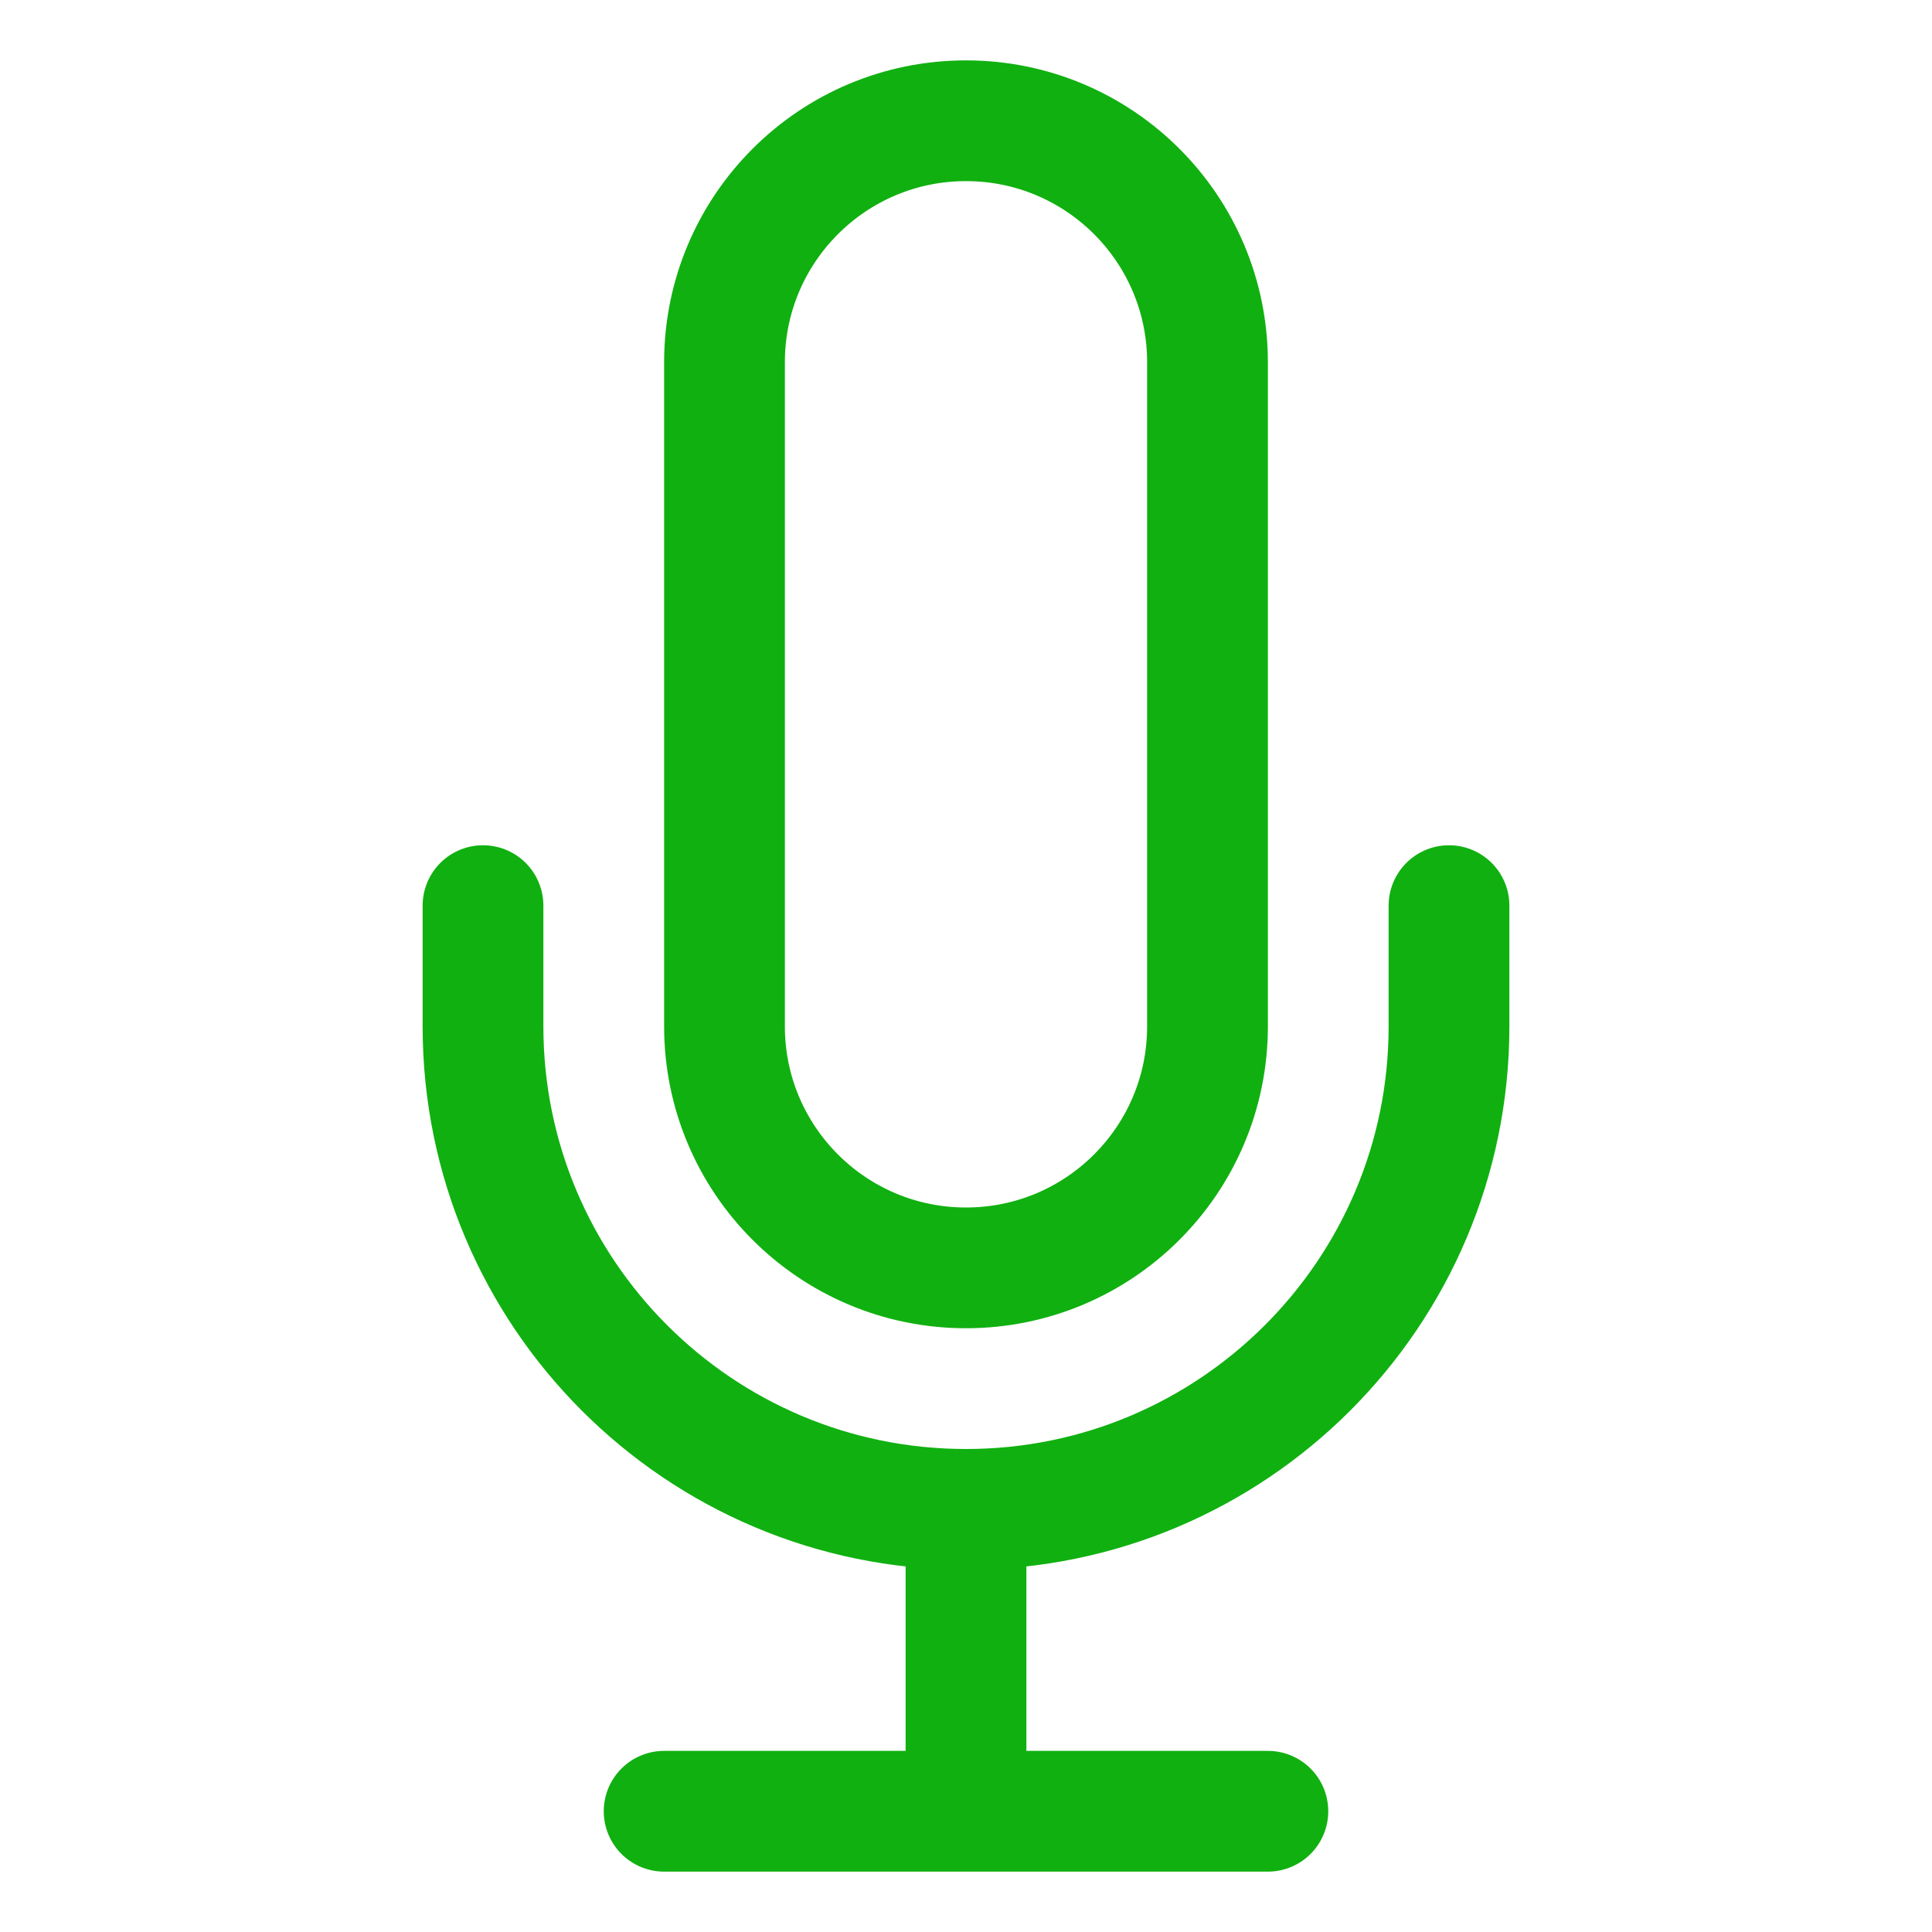
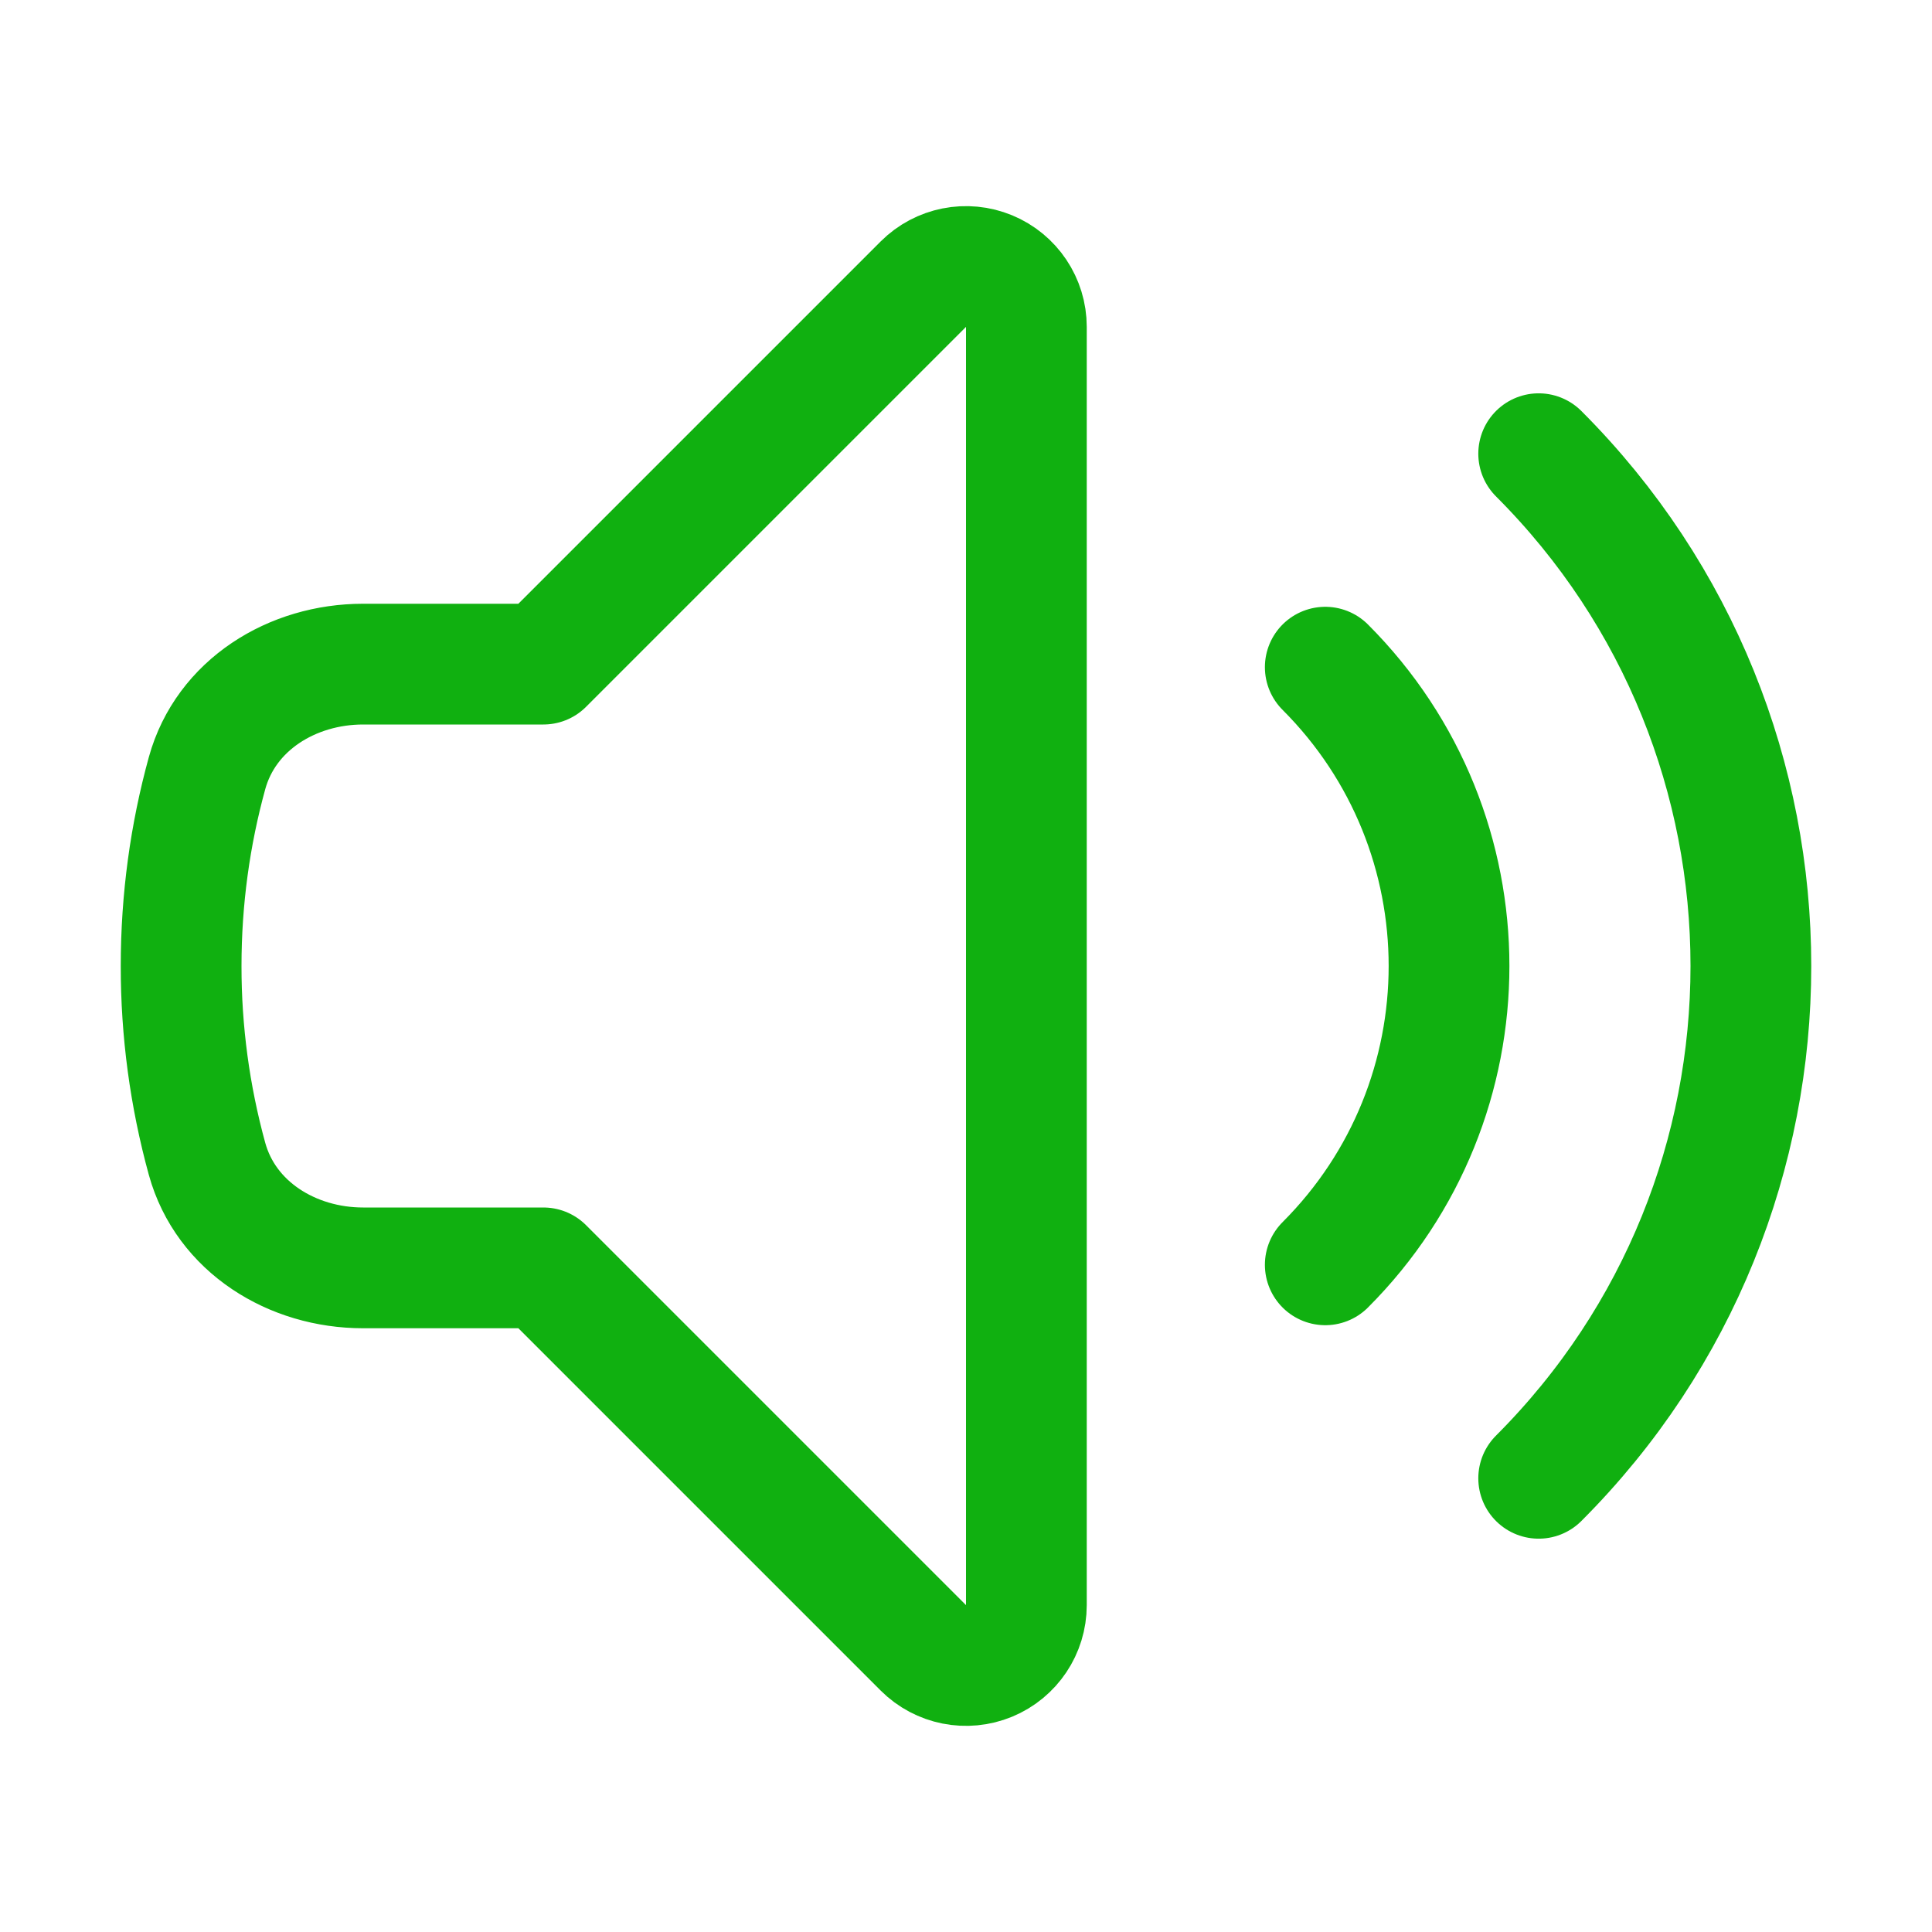
<svg xmlns="http://www.w3.org/2000/svg" fill="none" viewBox="0 0 24 24" stroke-width="1.5" stroke="#10B010" class="size-6">
-   <path stroke-linecap="round" stroke-linejoin="round" d="M12 18.75a6 6 0 0 0 6-6v-1.5m-6 7.5a6 6 0 0 1-6-6v-1.5m6 7.5v3.75m-3.75 0h7.5M12 15.75a3 3 0 0 1-3-3V4.5a3 3 0 1 1 6 0v8.25a3 3 0 0 1-3 3Z" />
+   <path stroke-linecap="round" stroke-linejoin="round" d="M19.114 5.636a9 9 0 0 1 0 12.728M16.463 8.288a5.25 5.25 0 0 1 0 7.424M6.75 8.25l4.72-4.72a.75.75 0 0 1 1.28.53v15.88a.75.75 0 0 1-1.28.53l-4.72-4.72H4.51c-.88 0-1.704-.507-1.938-1.354A9.009 9.009 0 0 1 2.25 12c0-.83.112-1.633.322-2.396C2.806 8.756 3.63 8.25 4.51 8.25H6.75Z" />
</svg>
